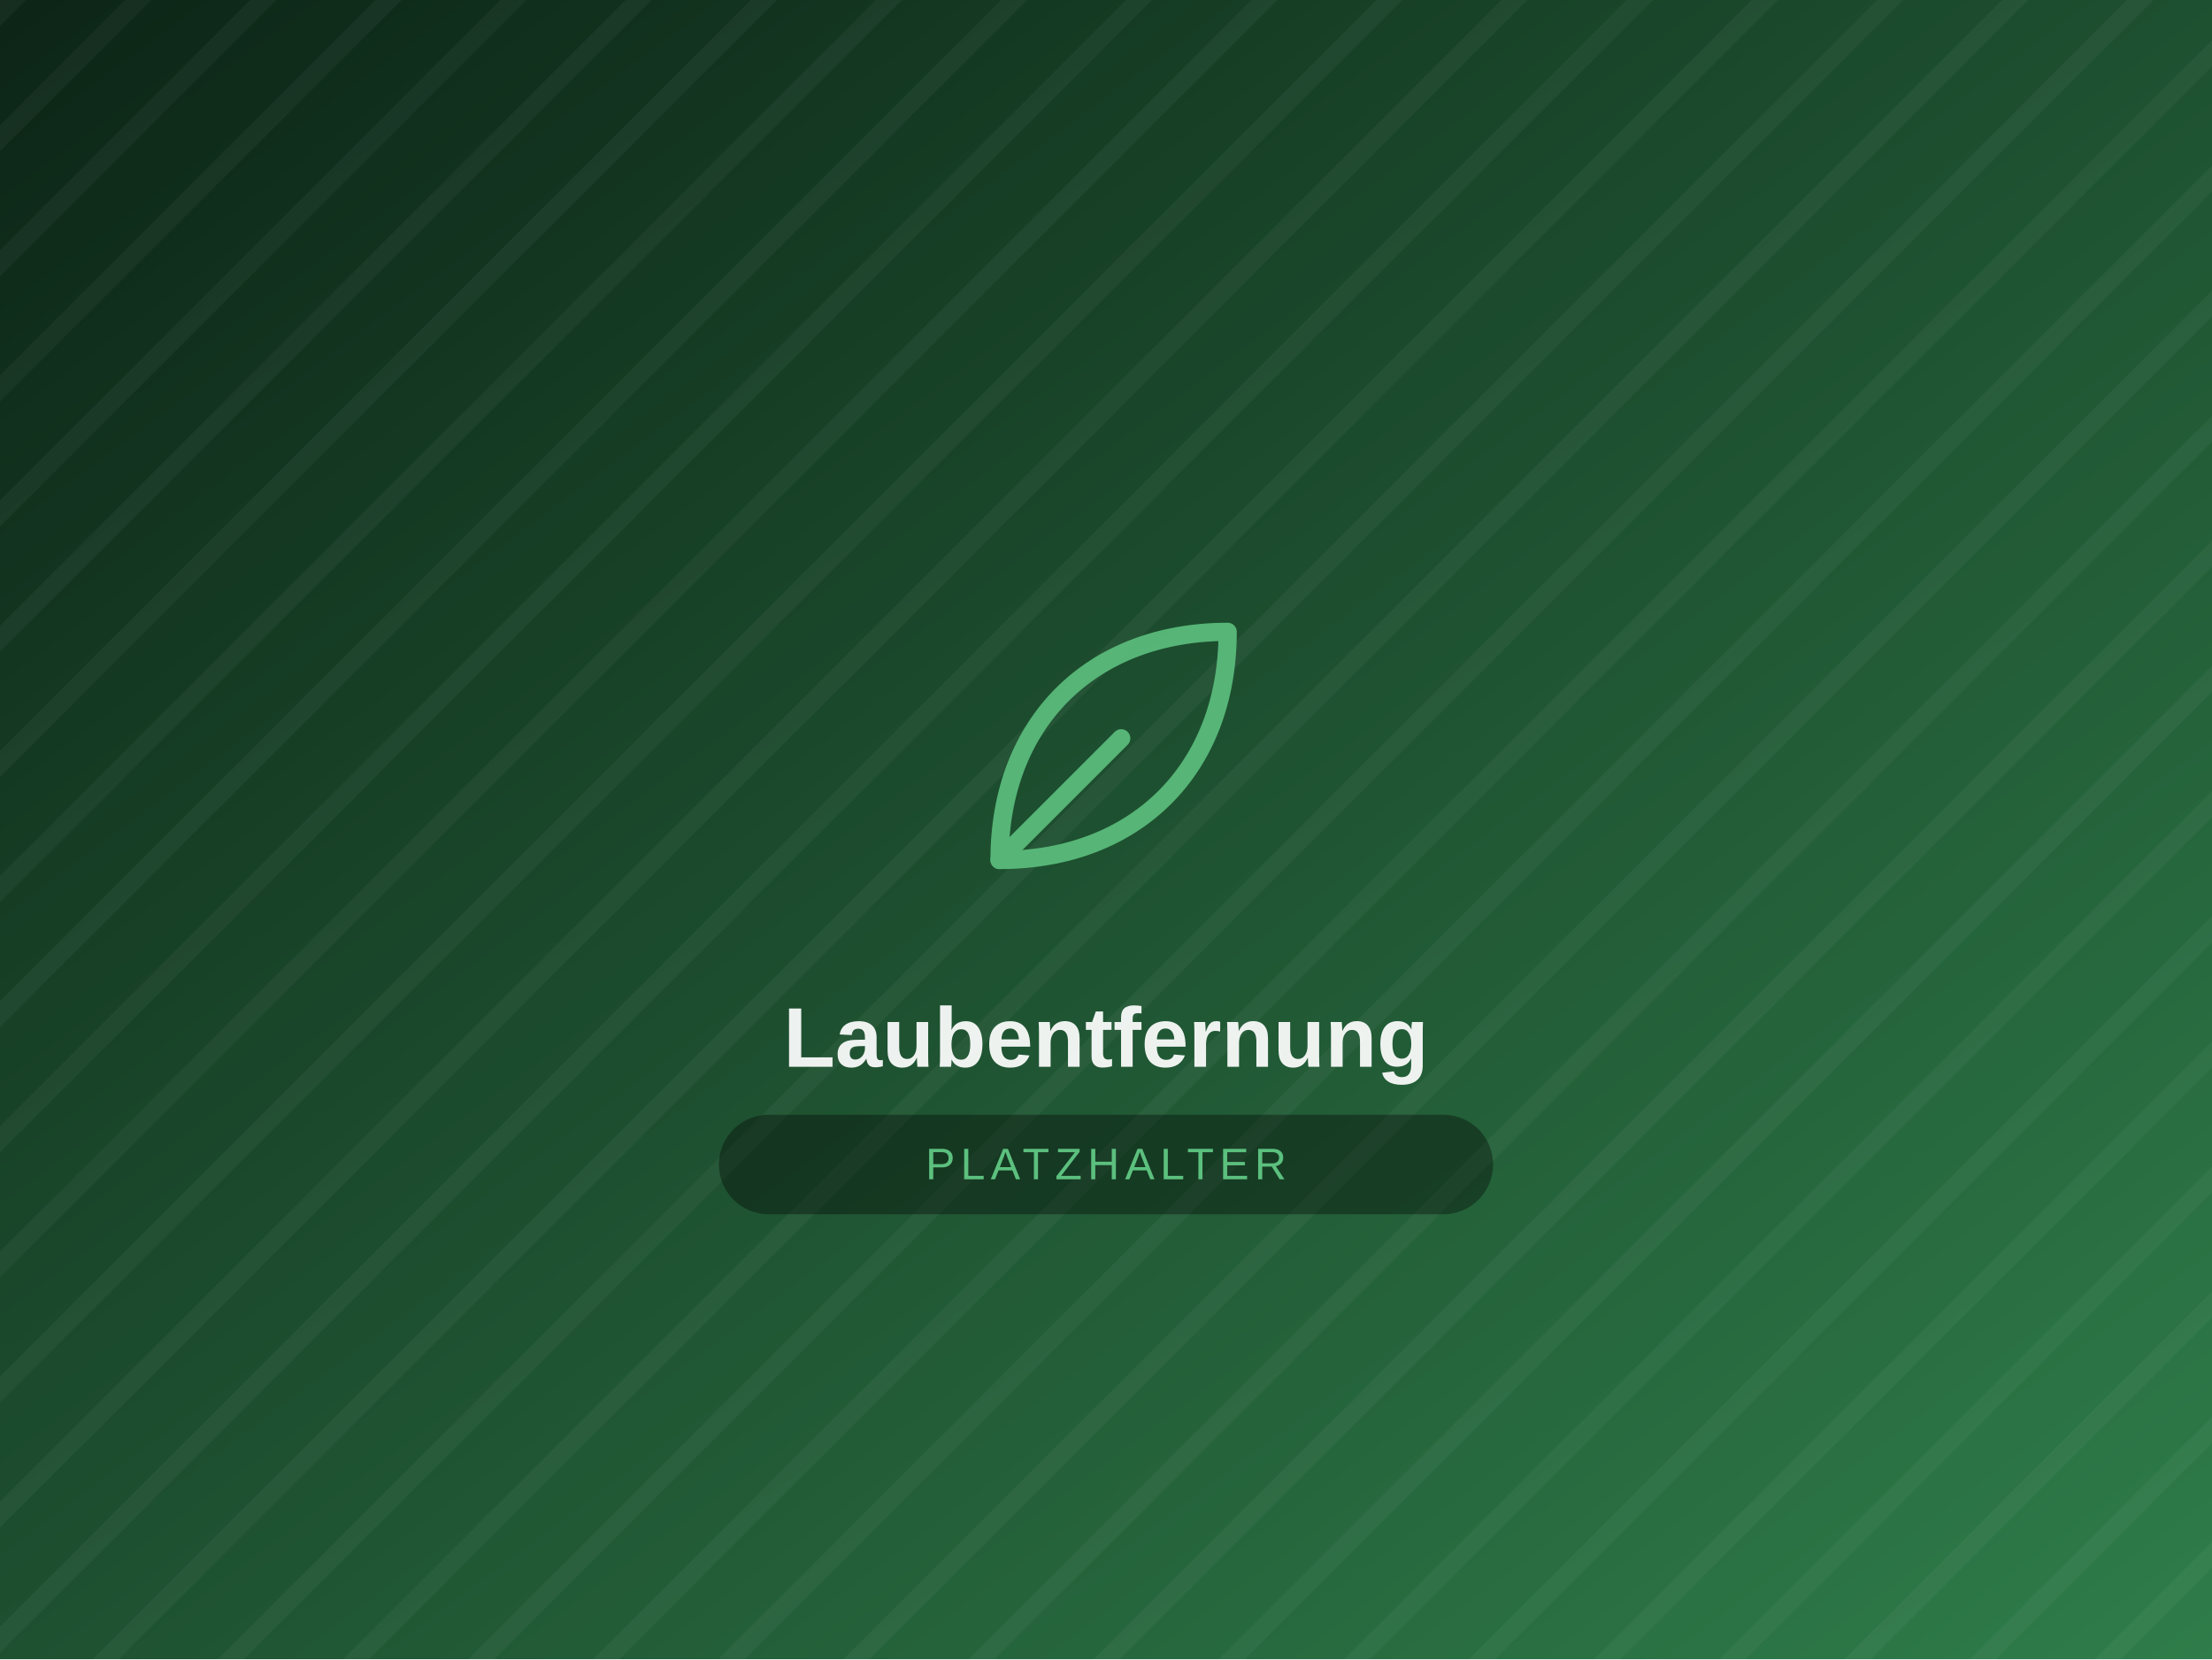
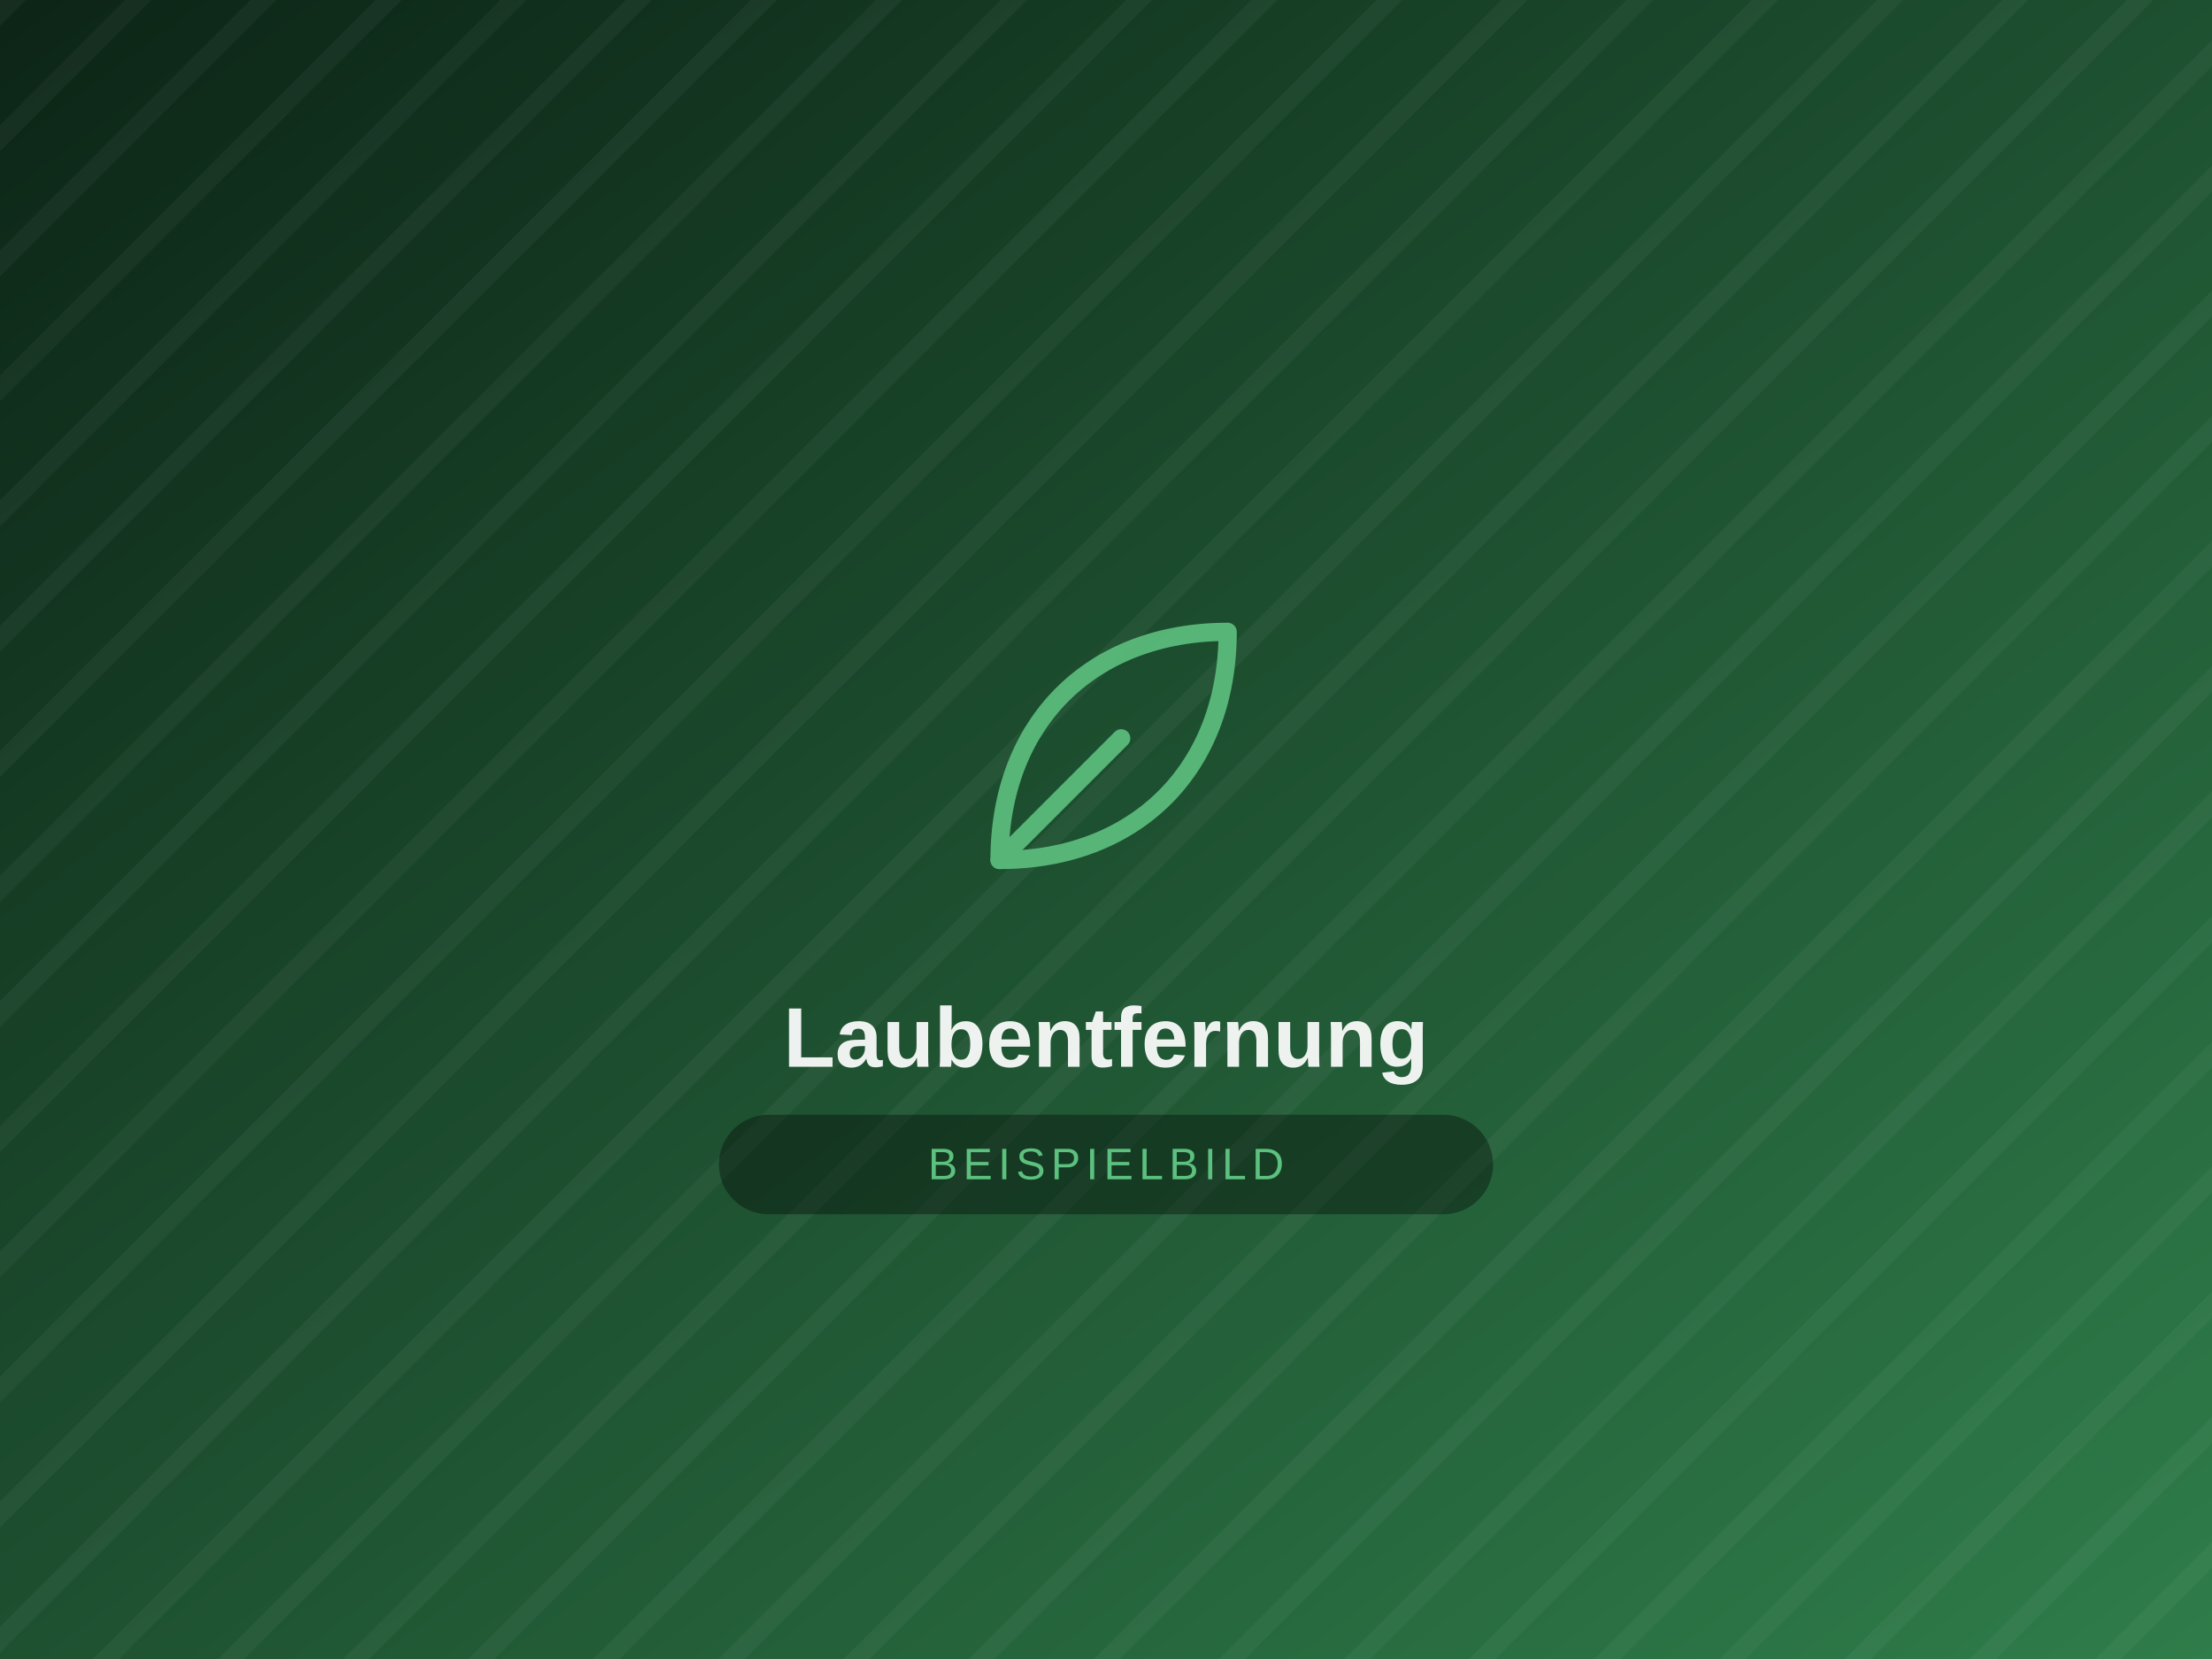
<svg xmlns="http://www.w3.org/2000/svg" viewBox="0 0 1200 900" width="1200" height="900">
  <defs>
    <linearGradient id="bg" x1="0" y1="0" x2="1" y2="1">
      <stop offset="0" stop-color="#0c2416" />
      <stop offset="1" stop-color="#2f7d4a" />
    </linearGradient>
    <pattern id="p" width="48" height="48" patternUnits="userSpaceOnUse" patternTransform="rotate(45)">
      <rect width="48" height="48" fill="none" />
      <line x1="0" y1="0" x2="0" y2="48" stroke="#ffffff" stroke-opacity="0.04" stroke-width="20" />
    </pattern>
  </defs>
  <rect width="1200" height="900" fill="url(#bg)" />
  <rect width="1200" height="900" fill="url(#p)" />
  <g transform="translate(501.0 301.5) scale(8.25)" fill="none" stroke="#5cc07e" stroke-width="1.2" stroke-linecap="round" stroke-linejoin="round" opacity="0.9">
    <path d="M5 20c0-9 6-15 15-15 0 9-6 15-15 15z" />
    <path d="M5 20l8-8" />
  </g>
  <text x="600.0" y="578.7" text-anchor="middle" font-family="Arial, Helvetica, sans-serif" font-size="46" font-weight="700" fill="#ffffff" fill-opacity="0.92">Laubentfernung</text>
  <rect x="390.0" y="604.7" width="420" height="54" rx="27" fill="#000" fill-opacity="0.35" />
-   <text x="600.0" y="639.7" text-anchor="middle" font-family="Arial, Helvetica, sans-serif" font-size="24" letter-spacing="3" fill="#5cc07e">PLATZHALTER</text>
+   <text x="600.0" y="639.7" text-anchor="middle" font-family="Arial, Helvetica, sans-serif" font-size="24" letter-spacing="3" fill="#5cc07e">BEISPIELBILD</text>
</svg>
